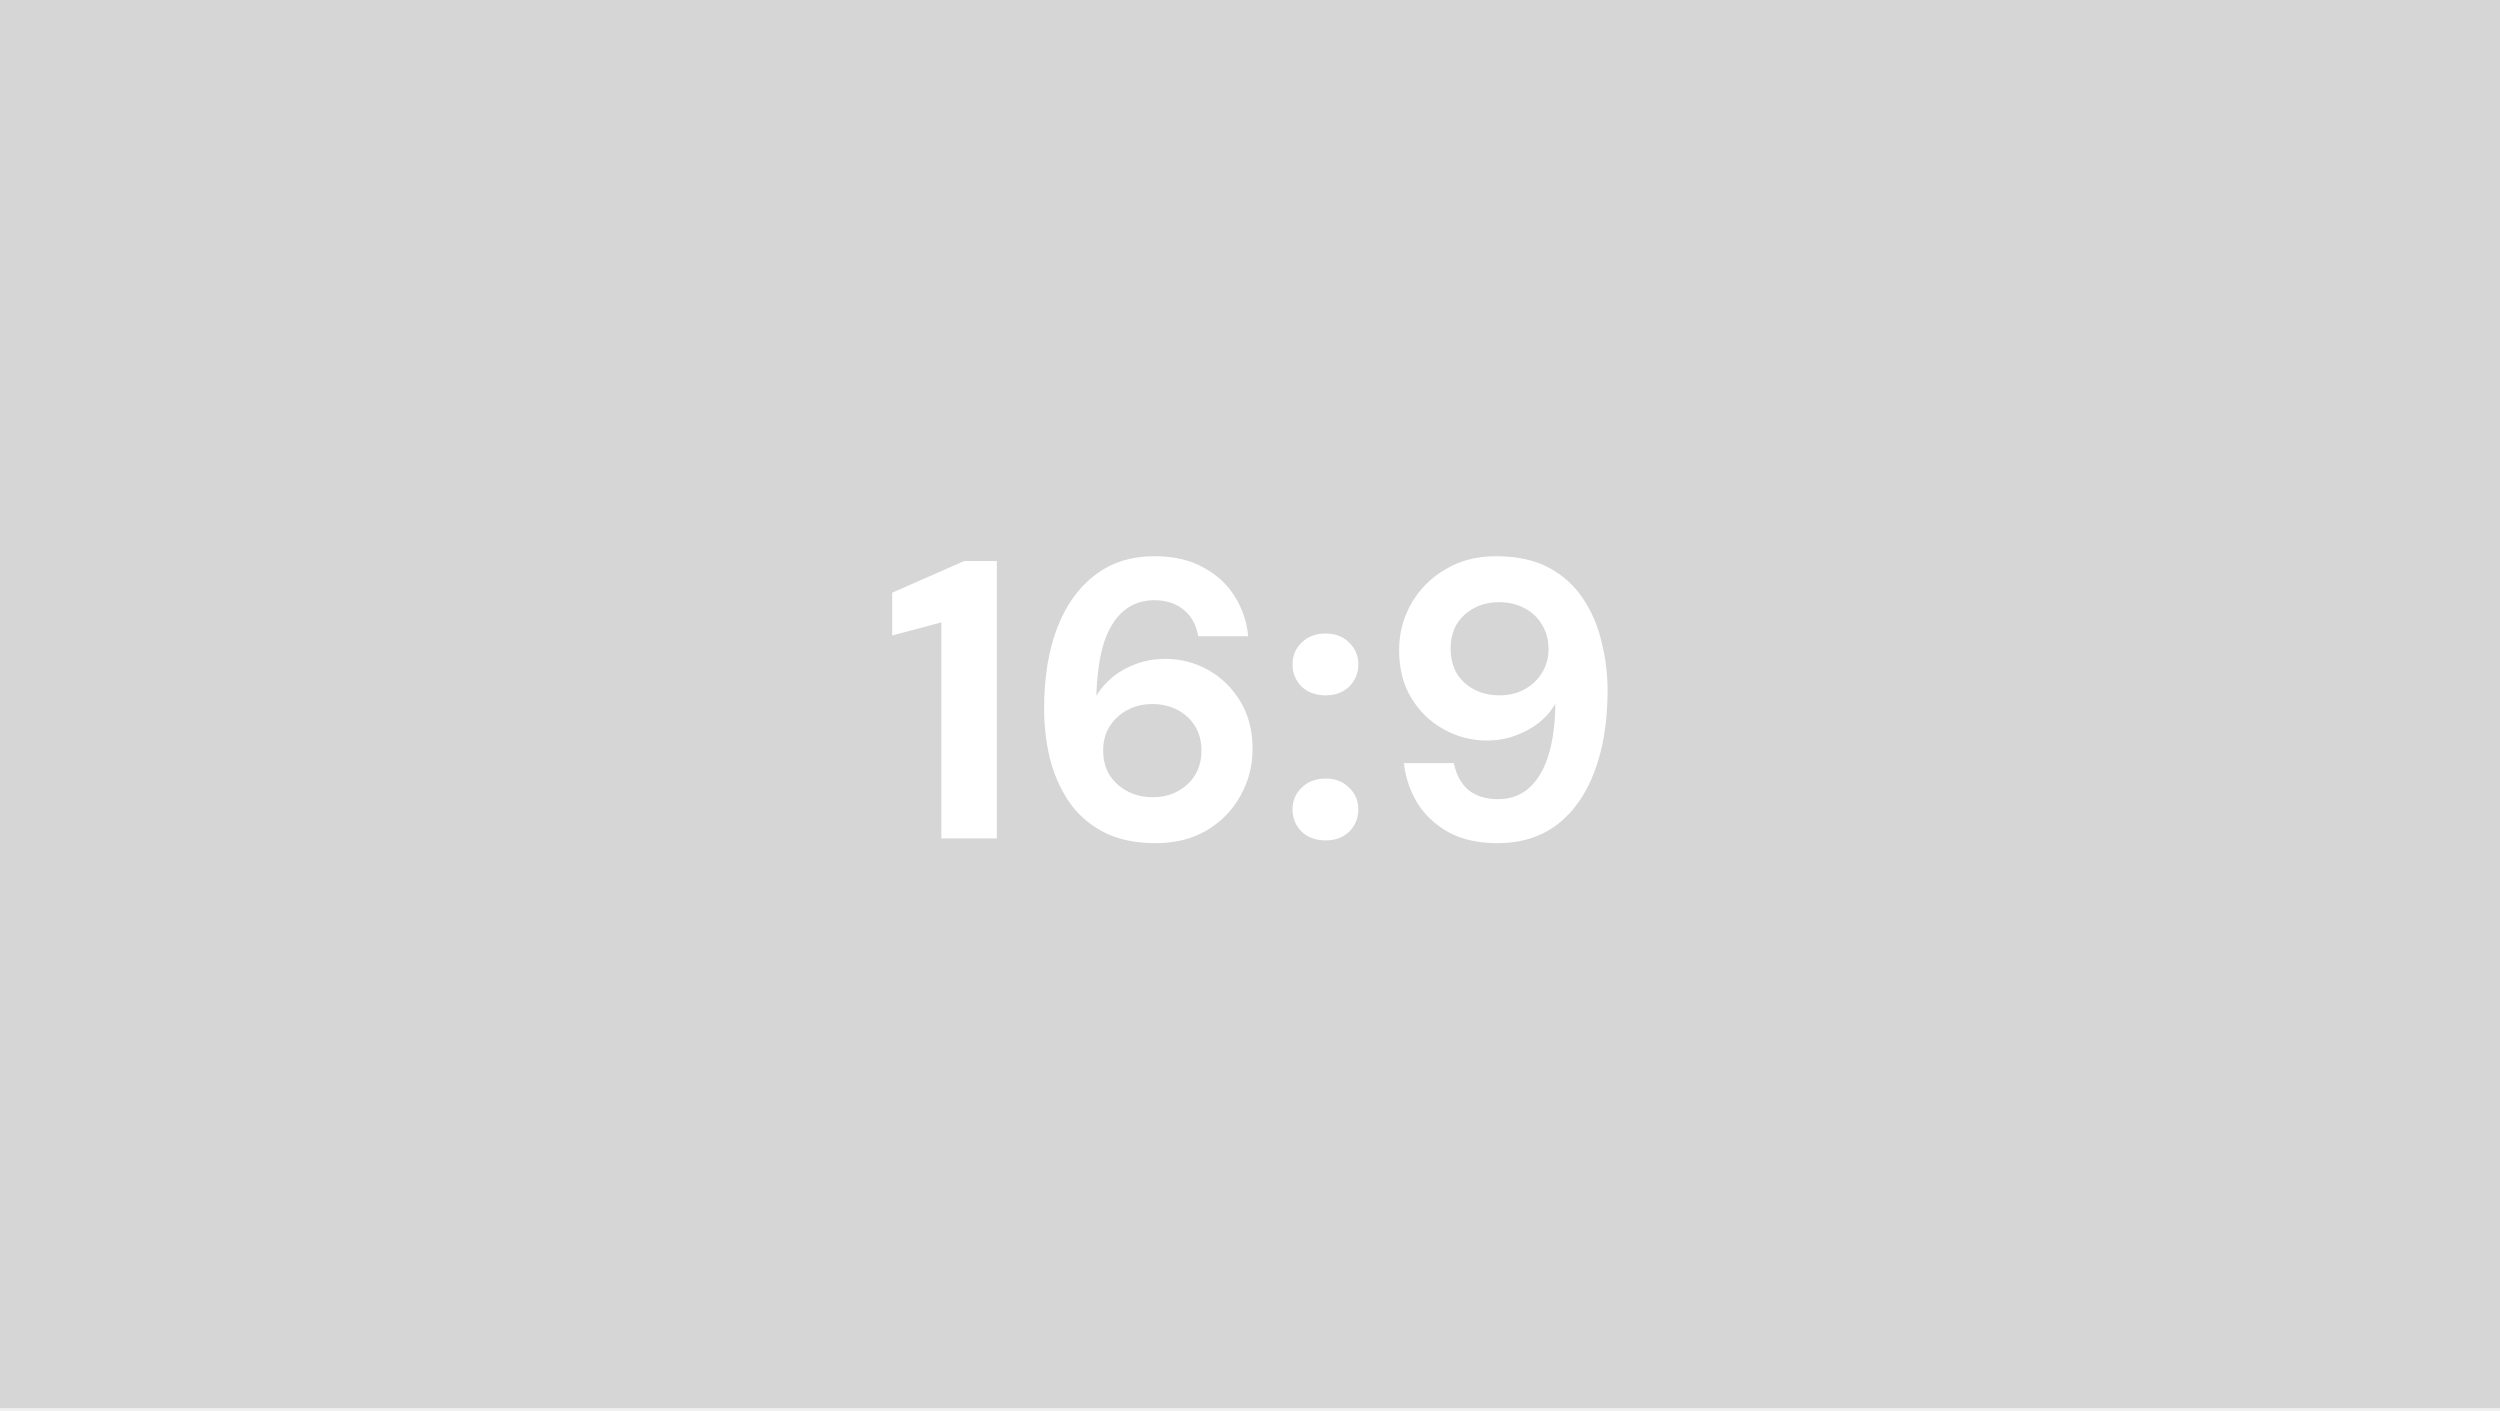
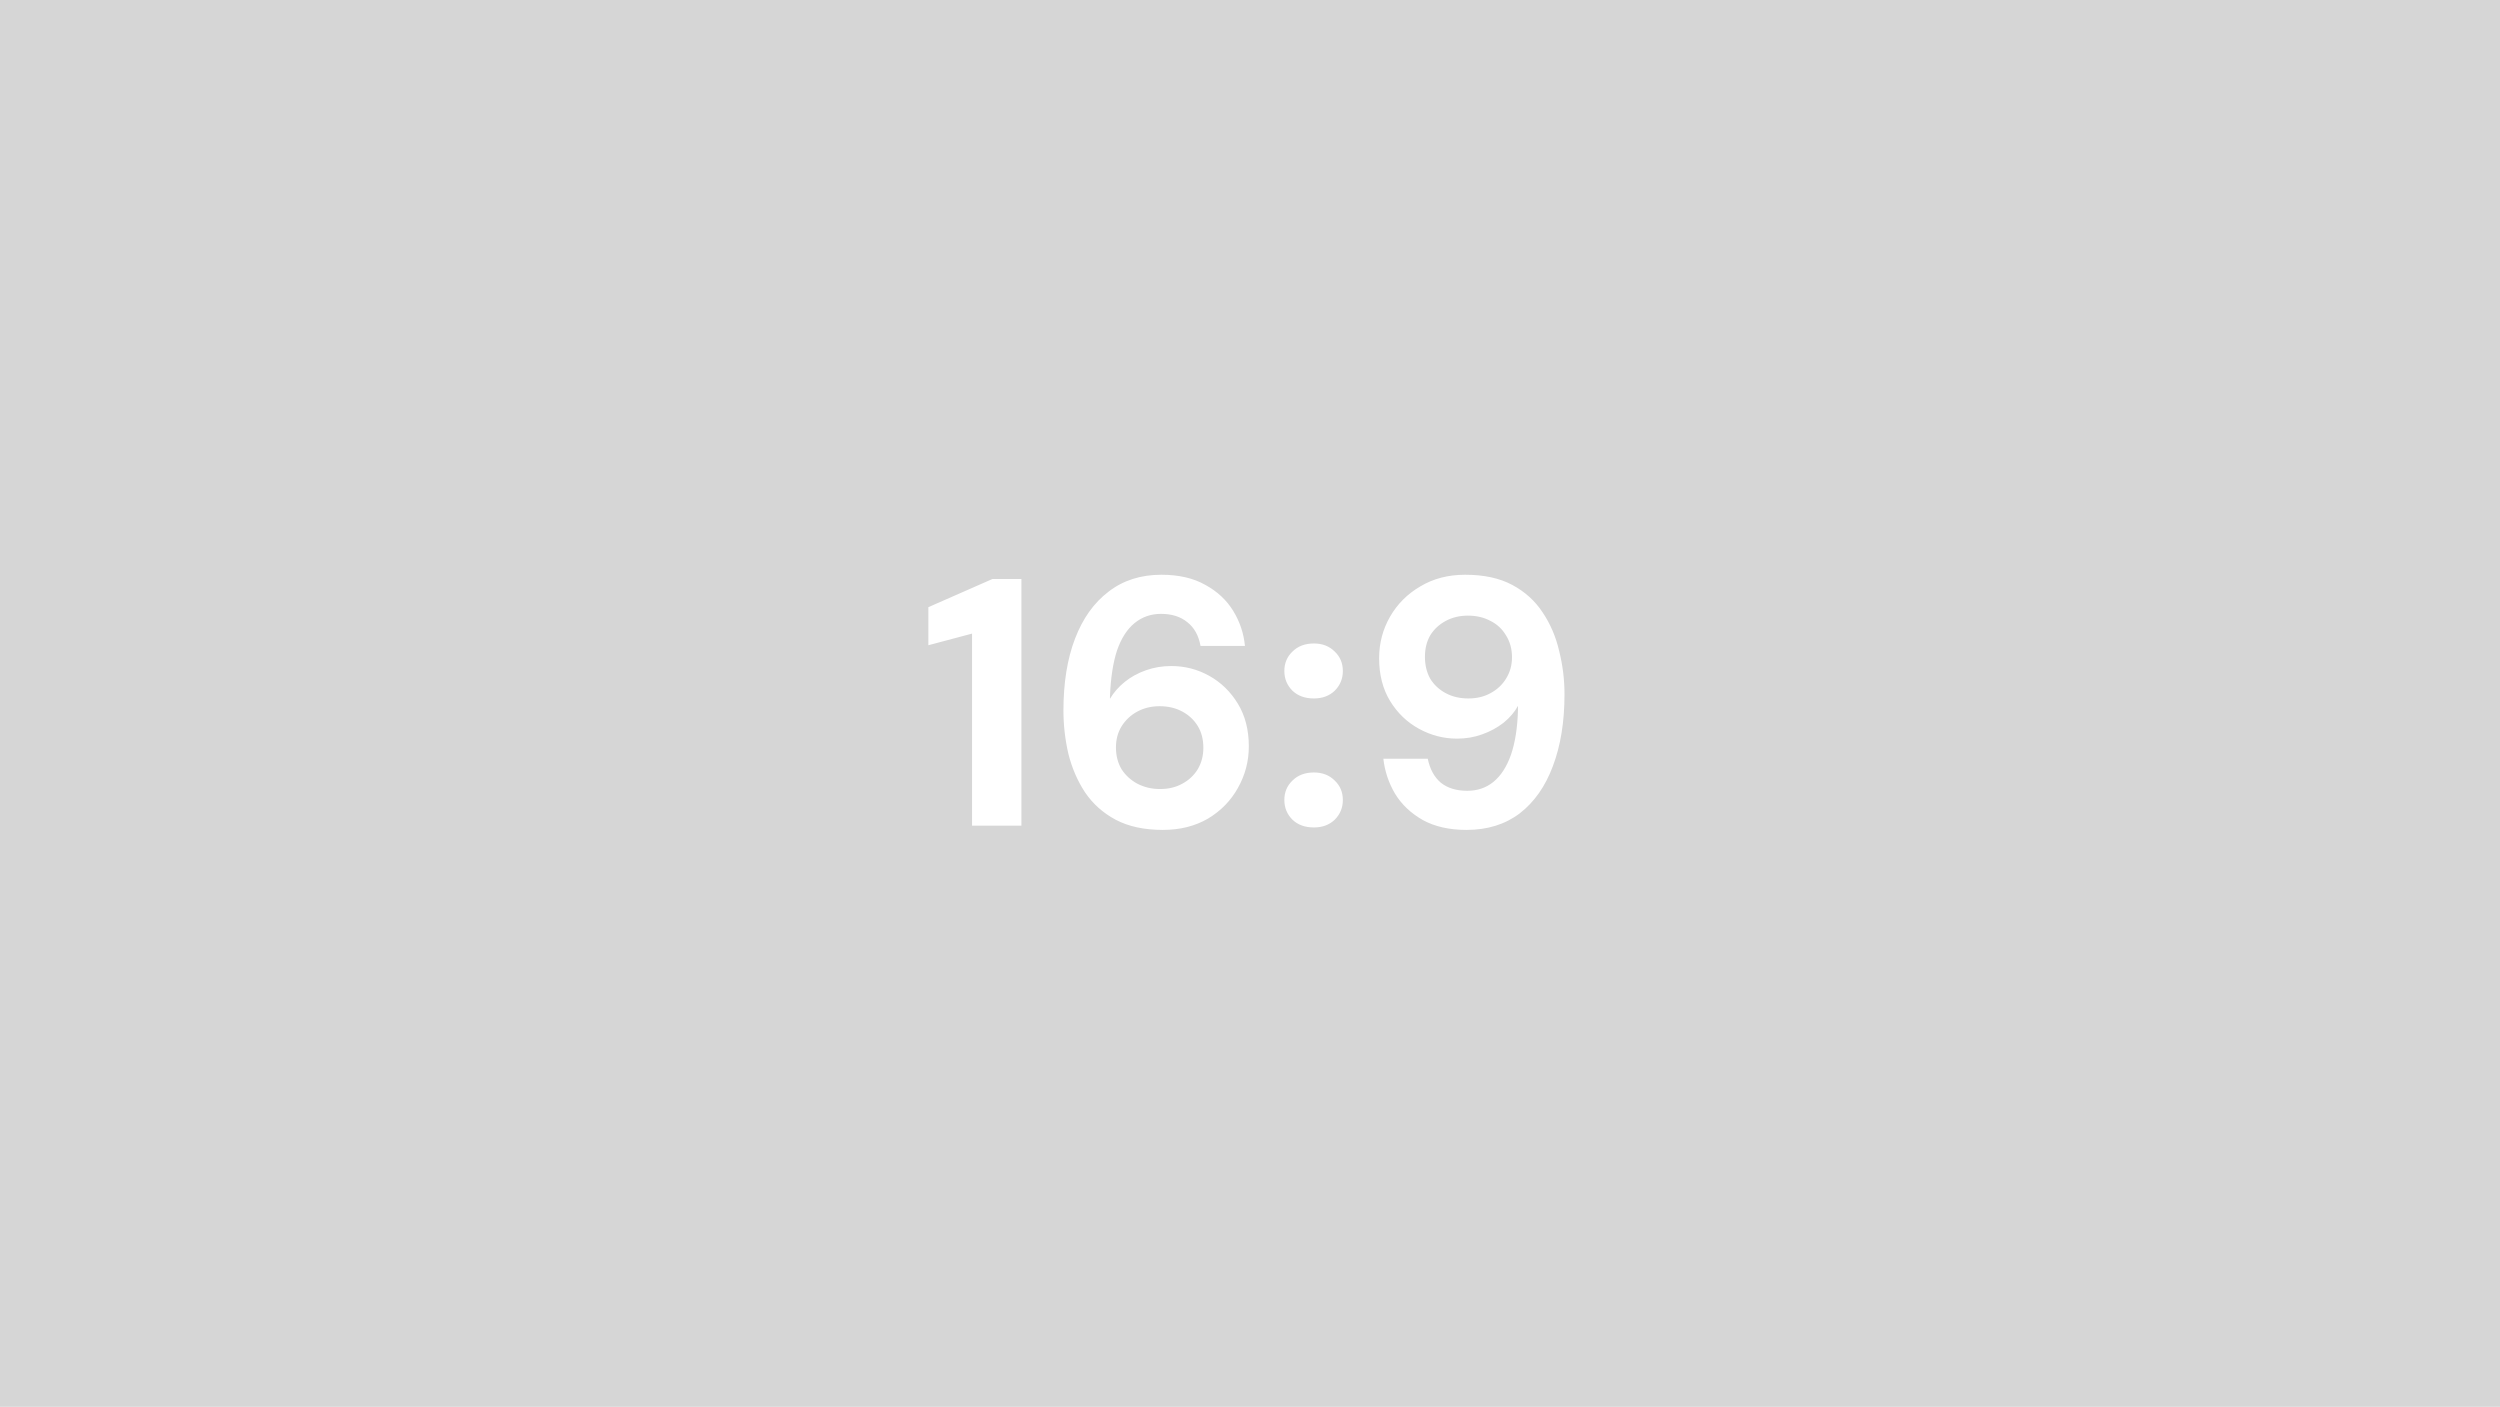
- <svg xmlns="http://www.w3.org/2000/svg" width="328" height="185" viewBox="0 0 328 185" fill="none">
-   <rect width="328" height="184.747" fill="#D6D6D6" />
-   <path d="M123.505 110V81.66L117.057 83.376V77.76L126.521 73.6H130.785V110H123.505ZM151.651 110.624C148.912 110.624 146.589 110.121 144.683 109.116C142.811 108.111 141.303 106.759 140.159 105.06C139.049 103.361 138.235 101.472 137.715 99.392C137.229 97.277 136.987 95.145 136.987 92.996C136.987 88.905 137.559 85.369 138.703 82.388C139.847 79.407 141.493 77.101 143.643 75.472C145.792 73.808 148.392 72.976 151.443 72.976C154.008 72.976 156.175 73.479 157.943 74.484C159.711 75.455 161.08 76.737 162.051 78.332C163.021 79.927 163.593 81.643 163.767 83.48H157.215C156.937 81.955 156.296 80.793 155.291 79.996C154.285 79.164 152.985 78.748 151.391 78.748C149.9 78.748 148.6 79.199 147.491 80.1C146.381 81.001 145.515 82.353 144.891 84.156C144.301 85.959 143.955 88.229 143.851 90.968C143.851 91.003 143.851 91.055 143.851 91.124C143.851 91.193 143.851 91.245 143.851 91.28C144.405 90.344 145.133 89.512 146.035 88.784C146.936 88.056 147.976 87.484 149.155 87.068C150.333 86.652 151.581 86.444 152.899 86.444C154.909 86.444 156.781 86.929 158.515 87.9C160.248 88.871 161.652 90.24 162.727 92.008C163.801 93.776 164.339 95.873 164.339 98.3C164.339 100.484 163.801 102.529 162.727 104.436C161.687 106.308 160.213 107.816 158.307 108.96C156.4 110.069 154.181 110.624 151.651 110.624ZM151.235 104.592C152.483 104.592 153.575 104.332 154.511 103.812C155.481 103.292 156.244 102.581 156.799 101.68C157.353 100.744 157.631 99.687 157.631 98.508C157.631 97.26 157.353 96.185 156.799 95.284C156.244 94.383 155.481 93.672 154.511 93.152C153.54 92.632 152.431 92.372 151.183 92.372C149.969 92.372 148.877 92.632 147.907 93.152C146.936 93.672 146.156 94.4 145.567 95.336C145.012 96.237 144.735 97.277 144.735 98.456C144.735 99.669 145.012 100.744 145.567 101.68C146.156 102.581 146.936 103.292 147.907 103.812C148.912 104.332 150.021 104.592 151.235 104.592ZM173.948 110.26C172.63 110.26 171.573 109.879 170.776 109.116C169.978 108.319 169.58 107.348 169.58 106.204C169.58 105.06 169.978 104.107 170.776 103.344C171.573 102.547 172.63 102.148 173.948 102.148C175.196 102.148 176.218 102.547 177.016 103.344C177.813 104.107 178.212 105.06 178.212 106.204C178.212 107.348 177.813 108.319 177.016 109.116C176.218 109.879 175.196 110.26 173.948 110.26ZM173.948 91.228C172.63 91.228 171.573 90.847 170.776 90.084C169.978 89.287 169.58 88.316 169.58 87.172C169.58 86.028 169.978 85.075 170.776 84.312C171.573 83.515 172.63 83.116 173.948 83.116C175.196 83.116 176.218 83.515 177.016 84.312C177.813 85.075 178.212 86.028 178.212 87.172C178.212 88.316 177.813 89.287 177.016 90.084C176.218 90.847 175.196 91.228 173.948 91.228ZM196.459 110.624C193.928 110.624 191.779 110.139 190.011 109.168C188.243 108.163 186.874 106.863 185.903 105.268C184.967 103.673 184.395 101.957 184.187 100.12H190.739C191.051 101.645 191.692 102.824 192.663 103.656C193.668 104.453 194.968 104.852 196.563 104.852C198.054 104.852 199.336 104.419 200.411 103.552C201.52 102.651 202.387 101.316 203.011 99.548C203.635 97.745 203.982 95.527 204.051 92.892C204.051 92.788 204.051 92.684 204.051 92.58C204.051 92.476 204.051 92.389 204.051 92.32C203.566 93.221 202.855 94.053 201.919 94.816C200.983 95.544 199.926 96.116 198.747 96.532C197.603 96.948 196.372 97.156 195.055 97.156C193.079 97.156 191.207 96.671 189.439 95.7C187.671 94.729 186.25 93.36 185.175 91.592C184.1 89.824 183.563 87.727 183.563 85.3C183.563 83.081 184.1 81.036 185.175 79.164C186.25 77.292 187.74 75.801 189.647 74.692C191.554 73.548 193.755 72.976 196.251 72.976C199.024 72.976 201.347 73.479 203.219 74.484C205.091 75.489 206.582 76.841 207.691 78.54C208.835 80.239 209.65 82.145 210.135 84.26C210.655 86.34 210.915 88.455 210.915 90.604C210.915 94.66 210.343 98.196 209.199 101.212C208.09 104.193 206.46 106.516 204.311 108.18C202.162 109.809 199.544 110.624 196.459 110.624ZM196.719 91.228C197.967 91.228 199.059 90.968 199.995 90.448C200.966 89.928 201.728 89.217 202.283 88.316C202.872 87.38 203.167 86.323 203.167 85.144C203.167 83.931 202.872 82.856 202.283 81.92C201.728 80.984 200.966 80.273 199.995 79.788C199.024 79.268 197.915 79.008 196.667 79.008C195.454 79.008 194.362 79.268 193.391 79.788C192.42 80.308 191.658 81.019 191.103 81.92C190.583 82.821 190.323 83.879 190.323 85.092C190.323 86.305 190.583 87.38 191.103 88.316C191.658 89.217 192.42 89.928 193.391 90.448C194.362 90.968 195.471 91.228 196.719 91.228Z" fill="white" />
+ <svg xmlns="http://www.w3.org/2000/svg" width="327" height="184" viewBox="0 0 327 184" fill="none">
+   <rect width="327" height="184" fill="#D6D6D6" />
+   <path d="M127.145 108V82.876L121.429 84.397V79.418L129.819 75.73H133.6V108H127.145ZM152.097 108.553C149.67 108.553 147.61 108.108 145.92 107.216C144.26 106.325 142.924 105.126 141.909 103.62C140.926 102.115 140.204 100.44 139.743 98.596C139.312 96.721 139.097 94.831 139.097 92.925C139.097 89.299 139.604 86.164 140.619 83.521C141.633 80.878 143.093 78.834 144.998 77.39C146.904 75.914 149.209 75.177 151.913 75.177C154.187 75.177 156.108 75.622 157.676 76.514C159.243 77.374 160.457 78.511 161.317 79.925C162.178 81.339 162.685 82.86 162.839 84.489H157.03C156.784 83.137 156.216 82.107 155.324 81.4C154.433 80.663 153.281 80.294 151.867 80.294C150.545 80.294 149.393 80.693 148.409 81.493C147.426 82.292 146.658 83.49 146.104 85.088C145.582 86.686 145.275 88.7 145.182 91.127C145.182 91.158 145.182 91.204 145.182 91.266C145.182 91.327 145.182 91.373 145.182 91.404C145.674 90.574 146.32 89.837 147.119 89.191C147.918 88.546 148.84 88.039 149.885 87.67C150.93 87.301 152.036 87.117 153.204 87.117C154.986 87.117 156.646 87.547 158.183 88.407C159.719 89.268 160.964 90.482 161.917 92.049C162.87 93.617 163.346 95.476 163.346 97.627C163.346 99.564 162.87 101.377 161.917 103.067C160.995 104.727 159.689 106.064 157.998 107.078C156.308 108.061 154.341 108.553 152.097 108.553ZM151.729 103.206C152.835 103.206 153.803 102.975 154.633 102.514C155.494 102.053 156.17 101.423 156.661 100.624C157.153 99.794 157.399 98.857 157.399 97.812C157.399 96.706 157.153 95.753 156.661 94.954C156.17 94.155 155.494 93.525 154.633 93.064C153.772 92.603 152.789 92.372 151.683 92.372C150.607 92.372 149.639 92.603 148.778 93.064C147.918 93.525 147.226 94.17 146.704 95C146.212 95.799 145.966 96.721 145.966 97.766C145.966 98.841 146.212 99.794 146.704 100.624C147.226 101.423 147.918 102.053 148.778 102.514C149.67 102.975 150.653 103.206 151.729 103.206ZM171.865 108.231C170.697 108.231 169.759 107.892 169.053 107.216C168.346 106.509 167.992 105.649 167.992 104.635C167.992 103.62 168.346 102.775 169.053 102.099C169.759 101.392 170.697 101.039 171.865 101.039C172.971 101.039 173.878 101.392 174.585 102.099C175.291 102.775 175.645 103.62 175.645 104.635C175.645 105.649 175.291 106.509 174.585 107.216C173.878 107.892 172.971 108.231 171.865 108.231ZM171.865 91.358C170.697 91.358 169.759 91.02 169.053 90.344C168.346 89.637 167.992 88.776 167.992 87.762C167.992 86.748 168.346 85.903 169.053 85.227C169.759 84.52 170.697 84.166 171.865 84.166C172.971 84.166 173.878 84.52 174.585 85.227C175.291 85.903 175.645 86.748 175.645 87.762C175.645 88.776 175.291 89.637 174.585 90.344C173.878 91.02 172.971 91.358 171.865 91.358ZM191.822 108.553C189.578 108.553 187.673 108.123 186.105 107.262C184.538 106.371 183.324 105.219 182.463 103.805C181.634 102.391 181.126 100.87 180.942 99.241H186.751C187.027 100.593 187.596 101.638 188.456 102.376C189.348 103.083 190.5 103.436 191.914 103.436C193.235 103.436 194.373 103.052 195.325 102.284C196.309 101.485 197.077 100.301 197.63 98.734C198.183 97.136 198.491 95.169 198.552 92.833C198.552 92.741 198.552 92.649 198.552 92.556C198.552 92.464 198.552 92.388 198.552 92.326C198.122 93.125 197.492 93.863 196.662 94.539C195.832 95.184 194.895 95.691 193.85 96.06C192.836 96.429 191.745 96.613 190.577 96.613C188.825 96.613 187.166 96.183 185.598 95.323C184.031 94.462 182.771 93.248 181.818 91.681C180.865 90.113 180.389 88.254 180.389 86.103C180.389 84.136 180.865 82.322 181.818 80.663C182.771 79.003 184.092 77.682 185.783 76.698C187.473 75.684 189.424 75.177 191.637 75.177C194.096 75.177 196.155 75.622 197.815 76.514C199.474 77.405 200.796 78.604 201.779 80.109C202.793 81.615 203.516 83.306 203.946 85.18C204.407 87.025 204.637 88.899 204.637 90.805C204.637 94.4 204.13 97.535 203.116 100.209C202.133 102.852 200.688 104.911 198.783 106.387C196.877 107.831 194.557 108.553 191.822 108.553ZM192.052 91.358C193.159 91.358 194.127 91.127 194.956 90.666C195.817 90.205 196.493 89.575 196.985 88.776C197.507 87.947 197.769 87.009 197.769 85.964C197.769 84.888 197.507 83.936 196.985 83.106C196.493 82.276 195.817 81.646 194.956 81.216C194.096 80.755 193.112 80.524 192.006 80.524C190.93 80.524 189.962 80.755 189.102 81.216C188.241 81.677 187.565 82.307 187.073 83.106C186.612 83.905 186.382 84.842 186.382 85.918C186.382 86.994 186.612 87.947 187.073 88.776C187.565 89.575 188.241 90.205 189.102 90.666C189.962 91.127 190.946 91.358 192.052 91.358Z" fill="white" />
</svg>
